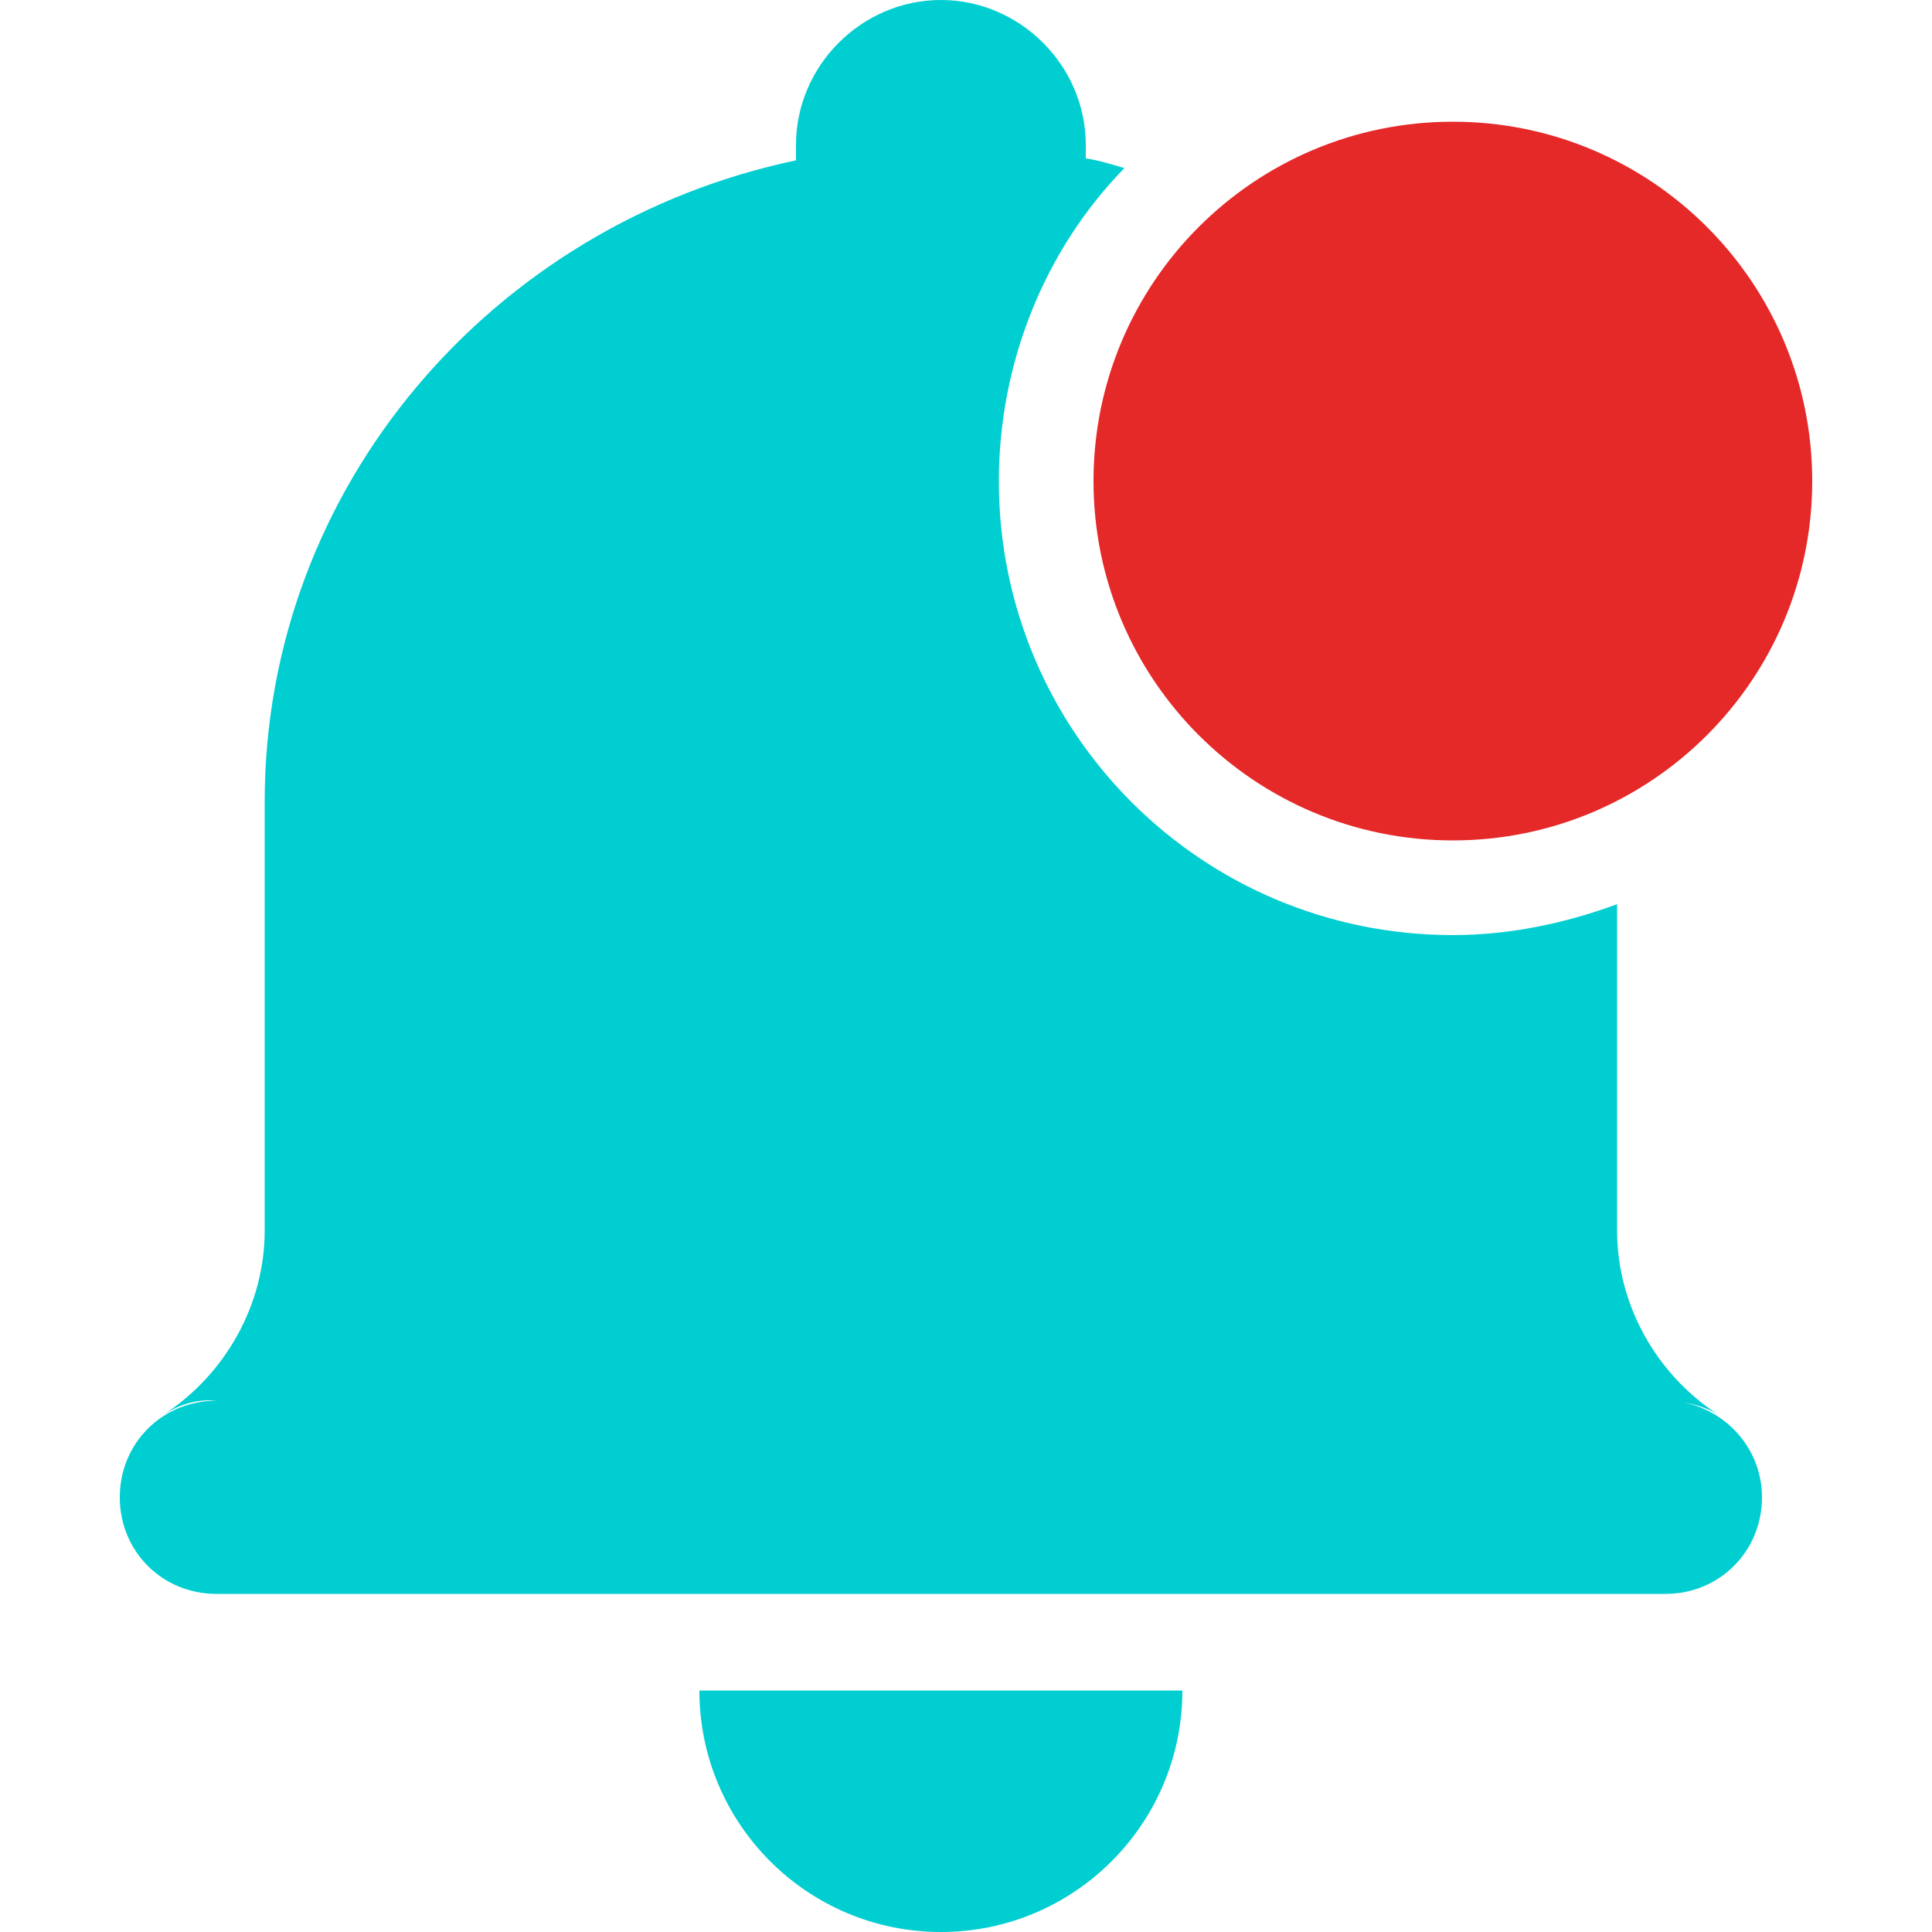
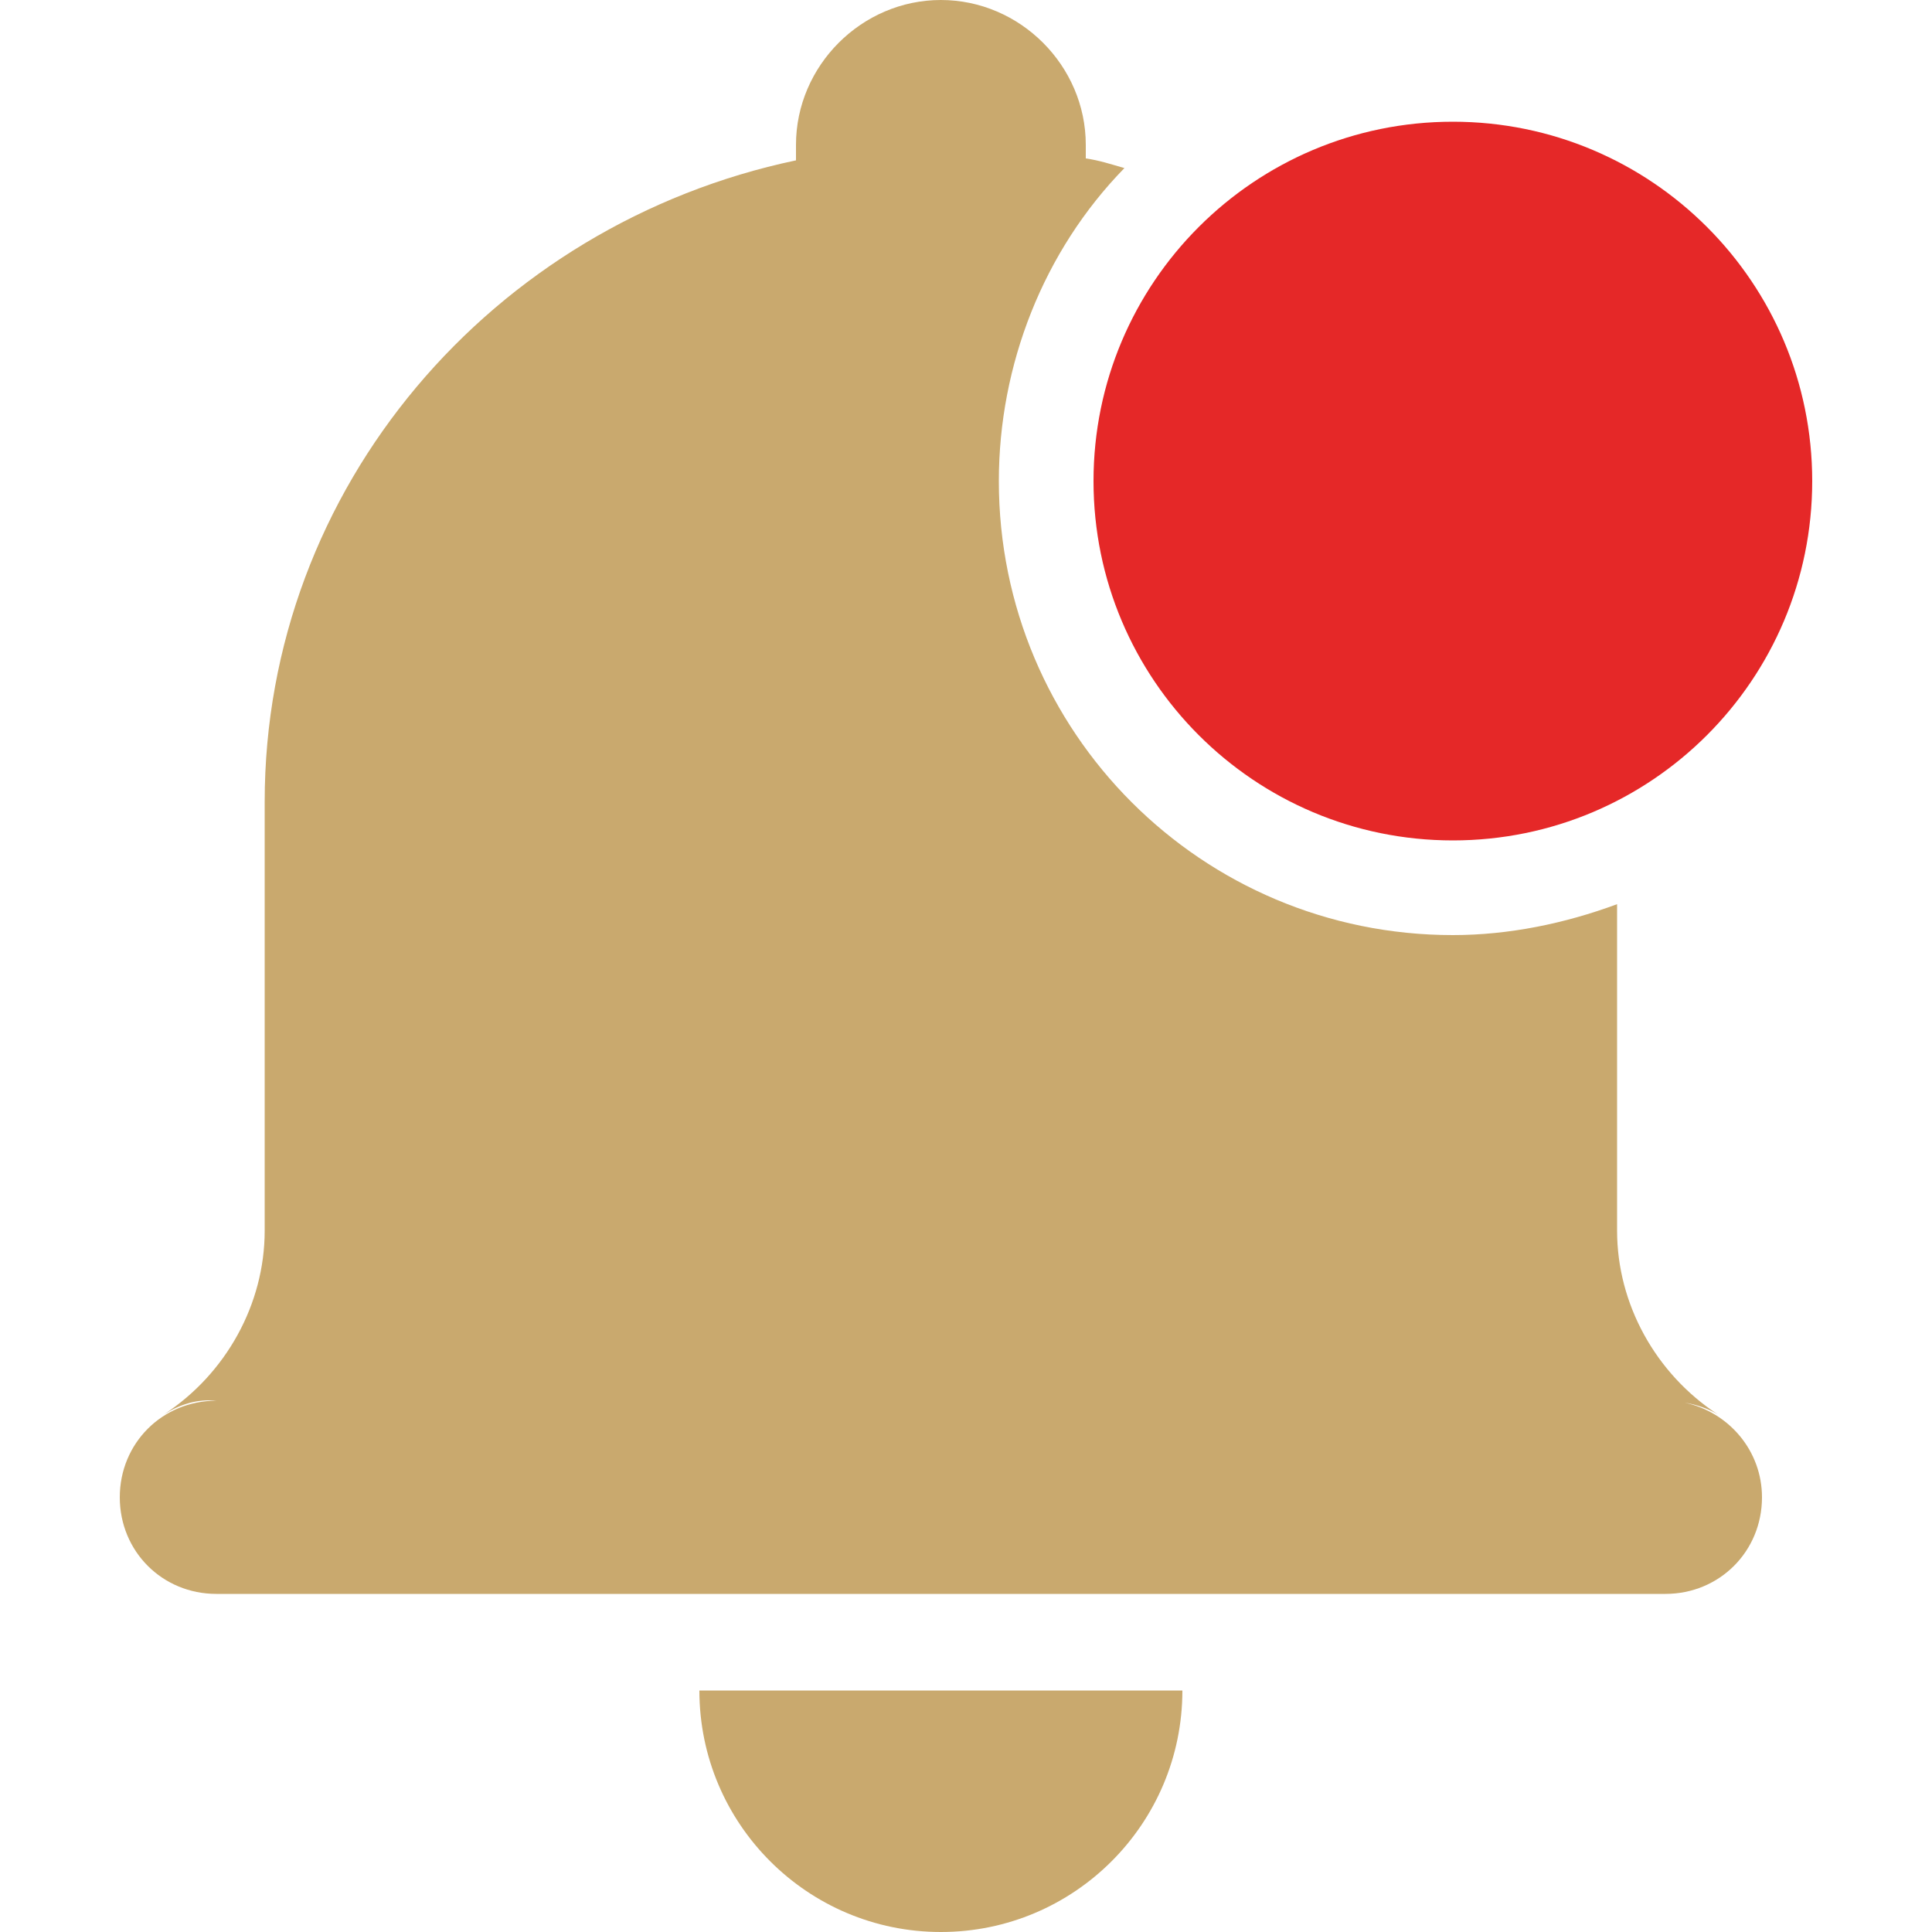
<svg xmlns="http://www.w3.org/2000/svg" version="1.1" id="图层_1" x="0px" y="0px" viewBox="0 0 100 100" style="enable-background:new 0 0 100 100;" xml:space="preserve">
  <style type="text/css">
	.st0{fill:#E52828;}
- 	.st1{fill:#01CED1;}
+ 	.st1{fill:#C9A96E;}
</style>
  <g id="图层_2_1_">
    <g id="图层_1-2">
      <circle class="st0" cx="75.2" cy="24.9" r="18.6" />
      <path class="st1" d="M48.7,100c6.9,0,12.5-5.6,12.5-12.5l0,0h-25C36.2,94.4,41.8,100,48.7,100L48.7,100z" />
      <path class="st1" d="M87.2,72.6c0.6,0.1,1.2,0.3,1.7,0.6c-3.2-2.1-5.2-5.7-5.2-9.5V46.8c-2.7,1-5.6,1.6-8.5,1.6    c-13,0-23.5-10.5-23.5-23.5c0-6,2.3-11.9,6.5-16.2c-0.7-0.2-1.3-0.4-2-0.5V7.5c0-4.1-3.4-7.5-7.5-7.5s-7.5,3.4-7.5,7.5v0.8    c-15.7,3.3-27.5,16.9-27.5,33.2v22.2c0,3.8-2,7.4-5.2,9.5c0.8-0.5,1.7-0.8,2.7-0.7c-2.8,0-5,2.2-5,5s2.2,5,5,5h75c2.8,0,5-2.2,5-5    C91.2,75.1,89.5,73.1,87.2,72.6z" />
    </g>
  </g>
</svg>
